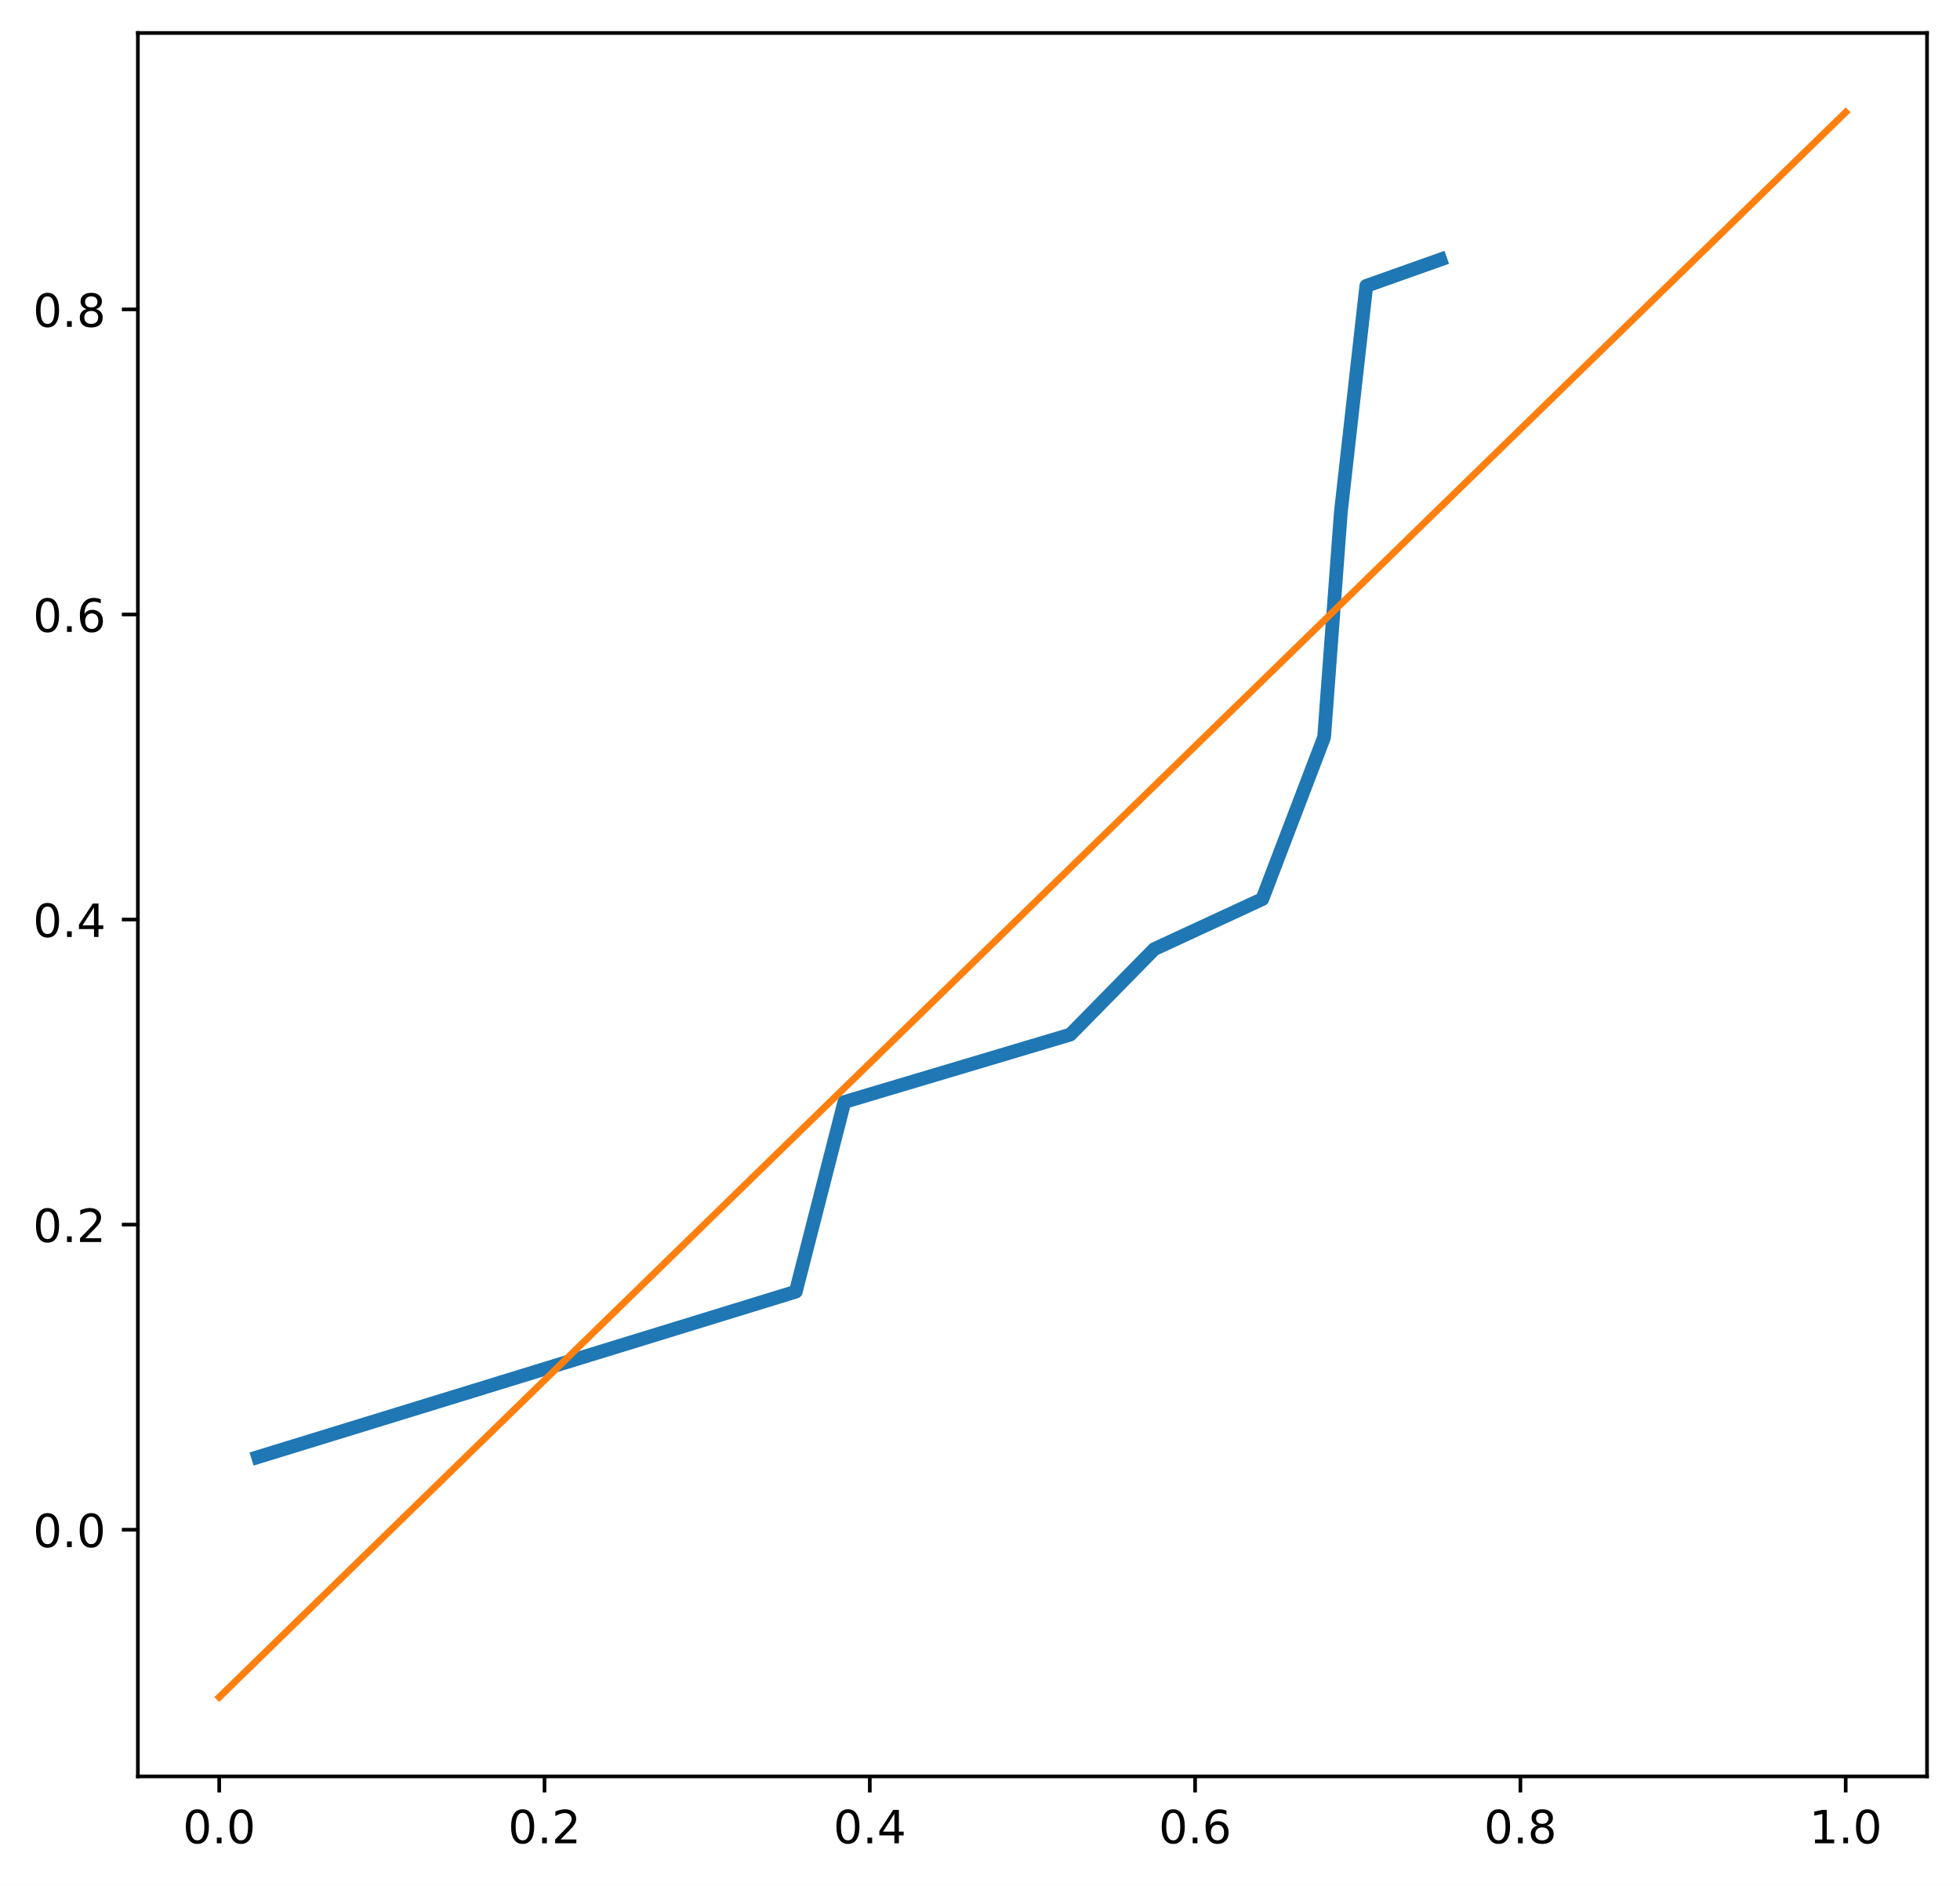
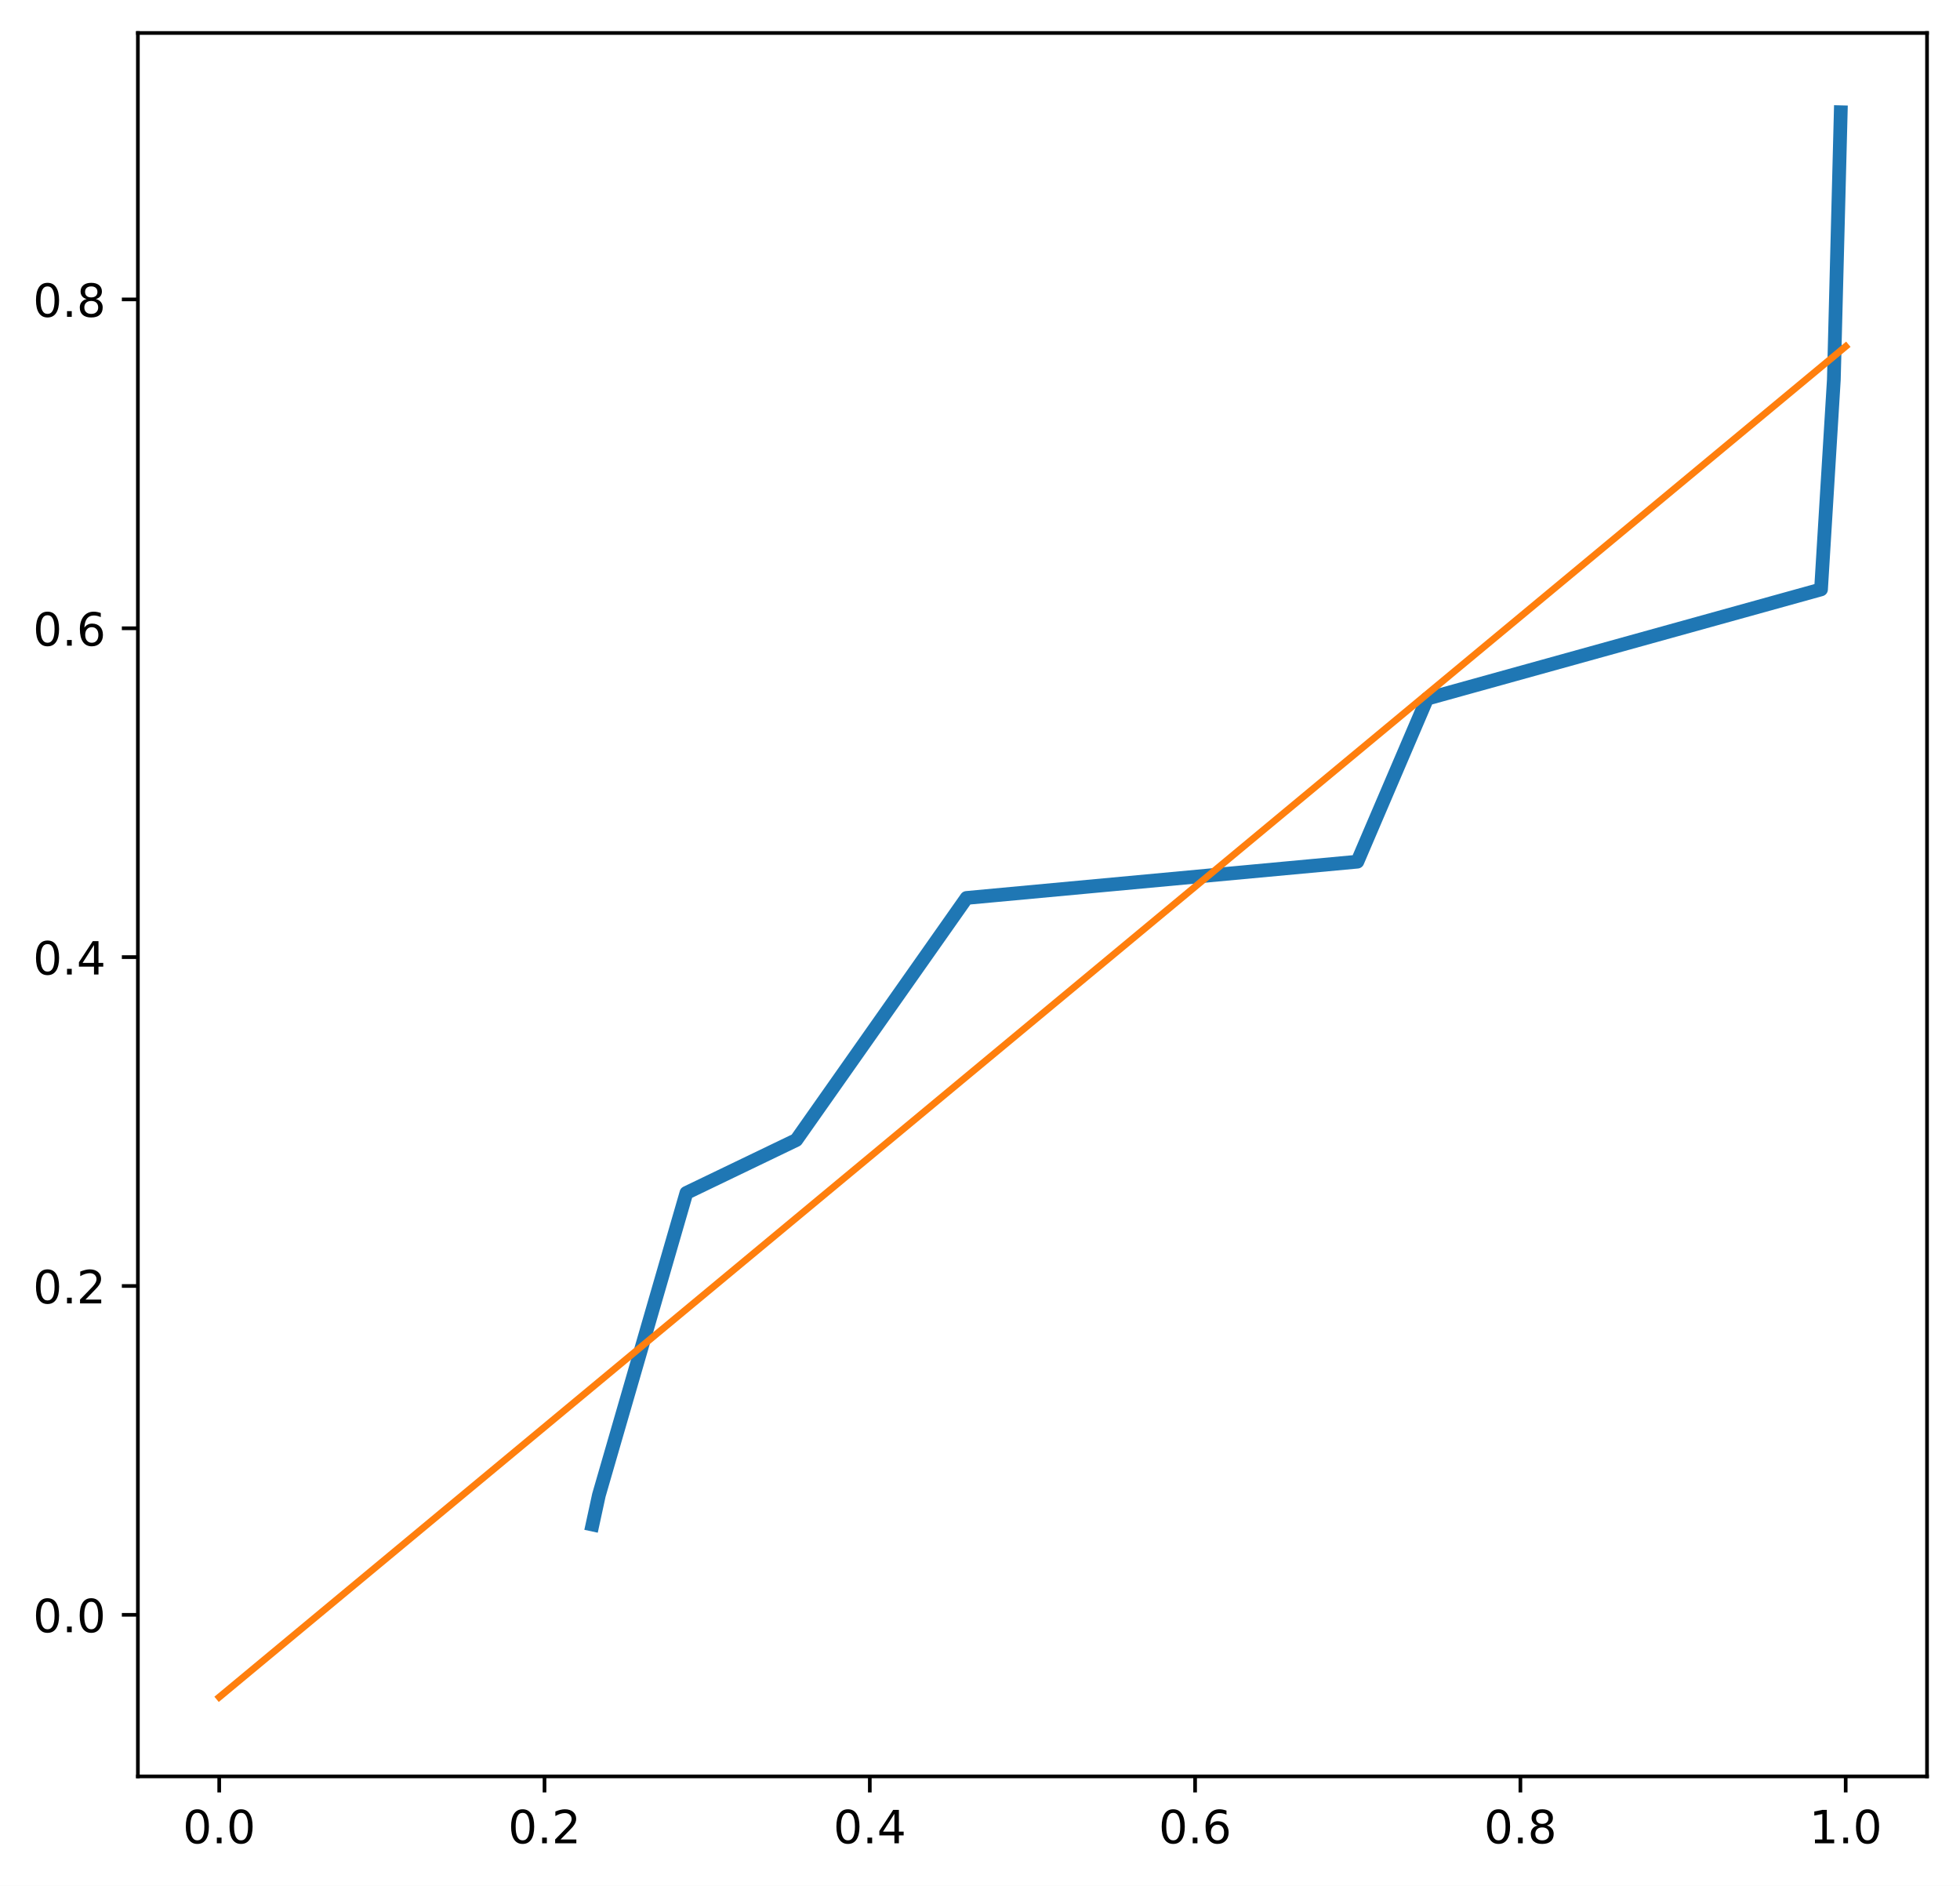
<svg xmlns="http://www.w3.org/2000/svg" xmlns:xlink="http://www.w3.org/1999/xlink" height="411.598pt" version="1.1" viewBox="0 0 427.903 411.598" width="427.903pt">
  <defs>
    <style type="text/css">
*{stroke-linecap:butt;stroke-linejoin:round;}
  </style>
  </defs>
  <g id="figure_1">
    <g id="patch_1">
      <path d="M 0 411.598  L 427.903 411.598  L 427.903 0  L 0 0  z " style="fill:#ffffff;" />
    </g>
    <g id="axes_1">
      <g id="patch_2">
        <path d="M 30.103 387.72  L 420.703 387.72  L 420.703 7.2  L 30.103 7.2  z " style="fill:#ffffff;" />
      </g>
      <g id="matplotlib.axis_1">
        <g id="xtick_1">
          <g id="line2d_1">
            <defs>
-               <path d="M 0 0  L 0 3.5  " id="mb99591cefa" style="stroke:#000000;stroke-width:0.8;" />
-             </defs>
-             <g>
-               <use style="stroke:#000000;stroke-width:0.8;" x="47.858" xlink:href="#mb99591cefa" y="387.72" />
+               <path d="M 0 0  L 0 3.5  " id="m76c2ec2caf" style="stroke:#000000;stroke-width:0.8;" />
+             </defs>
+             <g>
+               <use style="stroke:#000000;stroke-width:0.8;" x="47.858" xlink:href="#m76c2ec2caf" y="387.72" />
            </g>
          </g>
          <g id="text_1">
            <defs>
              <path d="M 31.781 66.406  Q 24.172 66.406 20.328 58.906  Q 16.5 51.422 16.5 36.375  Q 16.5 21.391 20.328 13.891  Q 24.172 6.391 31.781 6.391  Q 39.453 6.391 43.281 13.891  Q 47.125 21.391 47.125 36.375  Q 47.125 51.422 43.281 58.906  Q 39.453 66.406 31.781 66.406  z M 31.781 74.219  Q 44.047 74.219 50.516 64.516  Q 56.984 54.828 56.984 36.375  Q 56.984 17.969 50.516 8.266  Q 44.047 -1.422 31.781 -1.422  Q 19.531 -1.422 13.062 8.266  Q 6.594 17.969 6.594 36.375  Q 6.594 54.828 13.062 64.516  Q 19.531 74.219 31.781 74.219  z " id="DejaVuSans-48" />
              <path d="M 10.688 12.406  L 21 12.406  L 21 0  L 10.688 0  z " id="DejaVuSans-46" />
            </defs>
            <g transform="translate(39.90611 402.3184)scale(0.1 -0.1)">
              <use xlink:href="#DejaVuSans-48" />
              <use x="63.623" xlink:href="#DejaVuSans-46" />
              <use x="95.41" xlink:href="#DejaVuSans-48" />
            </g>
          </g>
        </g>
        <g id="xtick_2">
          <g id="line2d_2">
            <g>
-               <use style="stroke:#000000;stroke-width:0.8;" x="118.876" xlink:href="#mb99591cefa" y="387.72" />
+               <use style="stroke:#000000;stroke-width:0.8;" x="118.876" xlink:href="#m76c2ec2caf" y="387.72" />
            </g>
          </g>
          <g id="text_2">
            <defs>
              <path d="M 19.188 8.297  L 53.609 8.297  L 53.609 0  L 7.328 0  L 7.328 8.297  Q 12.938 14.109 22.625 23.891  Q 32.328 33.688 34.812 36.531  Q 39.547 41.844 41.422 45.531  Q 43.312 49.219 43.312 52.781  Q 43.312 58.594 39.234 62.25  Q 35.156 65.922 28.609 65.922  Q 23.969 65.922 18.812 64.312  Q 13.672 62.703 7.812 59.422  L 7.812 69.391  Q 13.766 71.781 18.938 73  Q 24.125 74.219 28.422 74.219  Q 39.75 74.219 46.484 68.547  Q 53.219 62.891 53.219 53.422  Q 53.219 48.922 51.531 44.891  Q 49.859 40.875 45.406 35.406  Q 44.188 33.984 37.641 27.219  Q 31.109 20.453 19.188 8.297  z " id="DejaVuSans-50" />
            </defs>
            <g transform="translate(110.9243 402.3184)scale(0.1 -0.1)">
              <use xlink:href="#DejaVuSans-48" />
              <use x="63.623" xlink:href="#DejaVuSans-46" />
              <use x="95.41" xlink:href="#DejaVuSans-50" />
            </g>
          </g>
        </g>
        <g id="xtick_3">
          <g id="line2d_3">
            <g>
-               <use style="stroke:#000000;stroke-width:0.8;" x="189.894" xlink:href="#mb99591cefa" y="387.72" />
+               <use style="stroke:#000000;stroke-width:0.8;" x="189.894" xlink:href="#m76c2ec2caf" y="387.72" />
            </g>
          </g>
          <g id="text_3">
            <defs>
              <path d="M 37.797 64.312  L 12.891 25.391  L 37.797 25.391  z M 35.203 72.906  L 47.609 72.906  L 47.609 25.391  L 58.016 25.391  L 58.016 17.188  L 47.609 17.188  L 47.609 0  L 37.797 0  L 37.797 17.188  L 4.891 17.188  L 4.891 26.703  z " id="DejaVuSans-52" />
            </defs>
            <g transform="translate(181.9425 402.3184)scale(0.1 -0.1)">
              <use xlink:href="#DejaVuSans-48" />
              <use x="63.623" xlink:href="#DejaVuSans-46" />
              <use x="95.41" xlink:href="#DejaVuSans-52" />
            </g>
          </g>
        </g>
        <g id="xtick_4">
          <g id="line2d_4">
            <g>
-               <use style="stroke:#000000;stroke-width:0.8;" x="260.912" xlink:href="#mb99591cefa" y="387.72" />
+               <use style="stroke:#000000;stroke-width:0.8;" x="260.912" xlink:href="#m76c2ec2caf" y="387.72" />
            </g>
          </g>
          <g id="text_4">
            <defs>
              <path d="M 33.016 40.375  Q 26.375 40.375 22.484 35.828  Q 18.609 31.297 18.609 23.391  Q 18.609 15.531 22.484 10.953  Q 26.375 6.391 33.016 6.391  Q 39.656 6.391 43.531 10.953  Q 47.406 15.531 47.406 23.391  Q 47.406 31.297 43.531 35.828  Q 39.656 40.375 33.016 40.375  z M 52.594 71.297  L 52.594 62.312  Q 48.875 64.062 45.094 64.984  Q 41.312 65.922 37.594 65.922  Q 27.828 65.922 22.672 59.328  Q 17.531 52.734 16.797 39.406  Q 19.672 43.656 24.016 45.922  Q 28.375 48.188 33.594 48.188  Q 44.578 48.188 50.953 41.516  Q 57.328 34.859 57.328 23.391  Q 57.328 12.156 50.688 5.359  Q 44.047 -1.422 33.016 -1.422  Q 20.359 -1.422 13.672 8.266  Q 6.984 17.969 6.984 36.375  Q 6.984 53.656 15.188 63.938  Q 23.391 74.219 37.203 74.219  Q 40.922 74.219 44.703 73.484  Q 48.484 72.75 52.594 71.297  z " id="DejaVuSans-54" />
            </defs>
            <g transform="translate(252.9607 402.3184)scale(0.1 -0.1)">
              <use xlink:href="#DejaVuSans-48" />
              <use x="63.623" xlink:href="#DejaVuSans-46" />
              <use x="95.41" xlink:href="#DejaVuSans-54" />
            </g>
          </g>
        </g>
        <g id="xtick_5">
          <g id="line2d_5">
            <g>
-               <use style="stroke:#000000;stroke-width:0.8;" x="331.93" xlink:href="#mb99591cefa" y="387.72" />
+               <use style="stroke:#000000;stroke-width:0.8;" x="331.93" xlink:href="#m76c2ec2caf" y="387.72" />
            </g>
          </g>
          <g id="text_5">
            <defs>
              <path d="M 31.781 34.625  Q 24.75 34.625 20.719 30.859  Q 16.703 27.094 16.703 20.516  Q 16.703 13.922 20.719 10.156  Q 24.75 6.391 31.781 6.391  Q 38.812 6.391 42.859 10.172  Q 46.922 13.969 46.922 20.516  Q 46.922 27.094 42.891 30.859  Q 38.875 34.625 31.781 34.625  z M 21.922 38.812  Q 15.578 40.375 12.031 44.719  Q 8.5 49.078 8.5 55.328  Q 8.5 64.062 14.719 69.141  Q 20.953 74.219 31.781 74.219  Q 42.672 74.219 48.875 69.141  Q 55.078 64.062 55.078 55.328  Q 55.078 49.078 51.531 44.719  Q 48 40.375 41.703 38.812  Q 48.828 37.156 52.797 32.312  Q 56.781 27.484 56.781 20.516  Q 56.781 9.906 50.312 4.234  Q 43.844 -1.422 31.781 -1.422  Q 19.734 -1.422 13.25 4.234  Q 6.781 9.906 6.781 20.516  Q 6.781 27.484 10.781 32.312  Q 14.797 37.156 21.922 38.812  z M 18.312 54.391  Q 18.312 48.734 21.844 45.562  Q 25.391 42.391 31.781 42.391  Q 38.141 42.391 41.719 45.562  Q 45.312 48.734 45.312 54.391  Q 45.312 60.062 41.719 63.234  Q 38.141 66.406 31.781 66.406  Q 25.391 66.406 21.844 63.234  Q 18.312 60.062 18.312 54.391  z " id="DejaVuSans-56" />
            </defs>
            <g transform="translate(323.9788 402.3184)scale(0.1 -0.1)">
              <use xlink:href="#DejaVuSans-48" />
              <use x="63.623" xlink:href="#DejaVuSans-46" />
              <use x="95.41" xlink:href="#DejaVuSans-56" />
            </g>
          </g>
        </g>
        <g id="xtick_6">
          <g id="line2d_6">
            <g>
-               <use style="stroke:#000000;stroke-width:0.8;" x="402.949" xlink:href="#mb99591cefa" y="387.72" />
+               <use style="stroke:#000000;stroke-width:0.8;" x="402.949" xlink:href="#m76c2ec2caf" y="387.72" />
            </g>
          </g>
          <g id="text_6">
            <defs>
              <path d="M 12.406 8.297  L 28.516 8.297  L 28.516 63.922  L 10.984 60.406  L 10.984 69.391  L 28.422 72.906  L 38.281 72.906  L 38.281 8.297  L 54.391 8.297  L 54.391 0  L 12.406 0  z " id="DejaVuSans-49" />
            </defs>
            <g transform="translate(394.997 402.3184)scale(0.1 -0.1)">
              <use xlink:href="#DejaVuSans-49" />
              <use x="63.623" xlink:href="#DejaVuSans-46" />
              <use x="95.41" xlink:href="#DejaVuSans-48" />
            </g>
          </g>
        </g>
      </g>
      <g id="matplotlib.axis_2">
        <g id="ytick_1">
          <g id="line2d_7">
            <defs>
-               <path d="M 0 0  L -3.5 0  " id="m87d2a7a655" style="stroke:#000000;stroke-width:0.8;" />
-             </defs>
-             <g>
-               <use style="stroke:#000000;stroke-width:0.8;" x="30.103" xlink:href="#m87d2a7a655" y="333.875" />
+               <path d="M 0 0  L -3.5 0  " id="m95b2060d1e" style="stroke:#000000;stroke-width:0.8;" />
+             </defs>
+             <g>
+               <use style="stroke:#000000;stroke-width:0.8;" x="30.103" xlink:href="#m95b2060d1e" y="352.452" />
            </g>
          </g>
          <g id="text_7">
-             <g transform="translate(7.2 337.6747)scale(0.1 -0.1)">
+             <g transform="translate(7.2 356.251)scale(0.1 -0.1)">
              <use xlink:href="#DejaVuSans-48" />
              <use x="63.623" xlink:href="#DejaVuSans-46" />
              <use x="95.41" xlink:href="#DejaVuSans-48" />
            </g>
          </g>
        </g>
        <g id="ytick_2">
          <g id="line2d_8">
            <g>
-               <use style="stroke:#000000;stroke-width:0.8;" x="30.103" xlink:href="#m87d2a7a655" y="267.29" />
+               <use style="stroke:#000000;stroke-width:0.8;" x="30.103" xlink:href="#m95b2060d1e" y="280.677" />
            </g>
          </g>
          <g id="text_8">
-             <g transform="translate(7.2 271.0894)scale(0.1 -0.1)">
+             <g transform="translate(7.2 284.4763)scale(0.1 -0.1)">
              <use xlink:href="#DejaVuSans-48" />
              <use x="63.623" xlink:href="#DejaVuSans-46" />
              <use x="95.41" xlink:href="#DejaVuSans-50" />
            </g>
          </g>
        </g>
        <g id="ytick_3">
          <g id="line2d_9">
            <g>
-               <use style="stroke:#000000;stroke-width:0.8;" x="30.103" xlink:href="#m87d2a7a655" y="200.705" />
+               <use style="stroke:#000000;stroke-width:0.8;" x="30.103" xlink:href="#m95b2060d1e" y="208.902" />
            </g>
          </g>
          <g id="text_9">
-             <g transform="translate(7.2 204.5042)scale(0.1 -0.1)">
+             <g transform="translate(7.2 212.7015)scale(0.1 -0.1)">
              <use xlink:href="#DejaVuSans-48" />
              <use x="63.623" xlink:href="#DejaVuSans-46" />
              <use x="95.41" xlink:href="#DejaVuSans-52" />
            </g>
          </g>
        </g>
        <g id="ytick_4">
          <g id="line2d_10">
            <g>
-               <use style="stroke:#000000;stroke-width:0.8;" x="30.103" xlink:href="#m87d2a7a655" y="134.12" />
+               <use style="stroke:#000000;stroke-width:0.8;" x="30.103" xlink:href="#m95b2060d1e" y="137.128" />
            </g>
          </g>
          <g id="text_10">
-             <g transform="translate(7.2 137.919)scale(0.1 -0.1)">
+             <g transform="translate(7.2 140.9268)scale(0.1 -0.1)">
              <use xlink:href="#DejaVuSans-48" />
              <use x="63.623" xlink:href="#DejaVuSans-46" />
              <use x="95.41" xlink:href="#DejaVuSans-54" />
            </g>
          </g>
        </g>
        <g id="ytick_5">
          <g id="line2d_11">
            <g>
-               <use style="stroke:#000000;stroke-width:0.8;" x="30.103" xlink:href="#m87d2a7a655" y="67.534" />
+               <use style="stroke:#000000;stroke-width:0.8;" x="30.103" xlink:href="#m95b2060d1e" y="65.353" />
            </g>
          </g>
          <g id="text_11">
-             <g transform="translate(7.2 71.33372)scale(0.1 -0.1)">
+             <g transform="translate(7.2 69.15205)scale(0.1 -0.1)">
              <use xlink:href="#DejaVuSans-48" />
              <use x="63.623" xlink:href="#DejaVuSans-46" />
              <use x="95.41" xlink:href="#DejaVuSans-56" />
            </g>
          </g>
        </g>
      </g>
      <g id="line2d_12">
-         <path clip-path="url(#p450a4c9341)" d="M 56.353 318.013  L 173.736 281.918  L 184.334 240.528  L 233.66 225.81  L 251.989 207.158  L 275.585 196.243  L 289.075 160.918  L 292.729 111.793  L 298.288 62.396  L 314.439 56.663  " style="fill:none;stroke:#1f77b4;stroke-linecap:square;stroke-width:3;" />
+         <path clip-path="url(#p6d6f069a62)" d="M 129.355 332.751  L 130.75 326.329  L 149.853 260.367  L 173.838 248.825  L 211.02 195.985  L 296.342 188.07  L 311.561 152.5  L 397.562 128.644  L 400.359 82.904  L 401.866 24.496  " style="fill:none;stroke:#1f77b4;stroke-linecap:square;stroke-width:3;" />
      </g>
      <g id="line2d_13">
-         <path clip-path="url(#p450a4c9341)" d="M 47.858 370.424  L 402.949 24.496  " style="fill:none;stroke:#ff7f0e;stroke-linecap:square;stroke-width:1.5;" />
+         <path clip-path="url(#p6d6f069a62)" d="M 47.858 370.424  L 402.949 75.614  " style="fill:none;stroke:#ff7f0e;stroke-linecap:square;stroke-width:1.5;" />
      </g>
      <g id="patch_3">
        <path d="M 30.103 387.72  L 30.103 7.2  " style="fill:none;stroke:#000000;stroke-linecap:square;stroke-linejoin:miter;stroke-width:0.8;" />
      </g>
      <g id="patch_4">
        <path d="M 420.703 387.72  L 420.703 7.2  " style="fill:none;stroke:#000000;stroke-linecap:square;stroke-linejoin:miter;stroke-width:0.8;" />
      </g>
      <g id="patch_5">
        <path d="M 30.103 387.72  L 420.703 387.72  " style="fill:none;stroke:#000000;stroke-linecap:square;stroke-linejoin:miter;stroke-width:0.8;" />
      </g>
      <g id="patch_6">
        <path d="M 30.103 7.2  L 420.703 7.2  " style="fill:none;stroke:#000000;stroke-linecap:square;stroke-linejoin:miter;stroke-width:0.8;" />
      </g>
    </g>
  </g>
  <defs>
-     <clipPath id="p450a4c9341">
+     <clipPath id="p6d6f069a62">
      <rect height="380.52" width="390.6" x="30.103" y="7.2" />
    </clipPath>
  </defs>
</svg>
